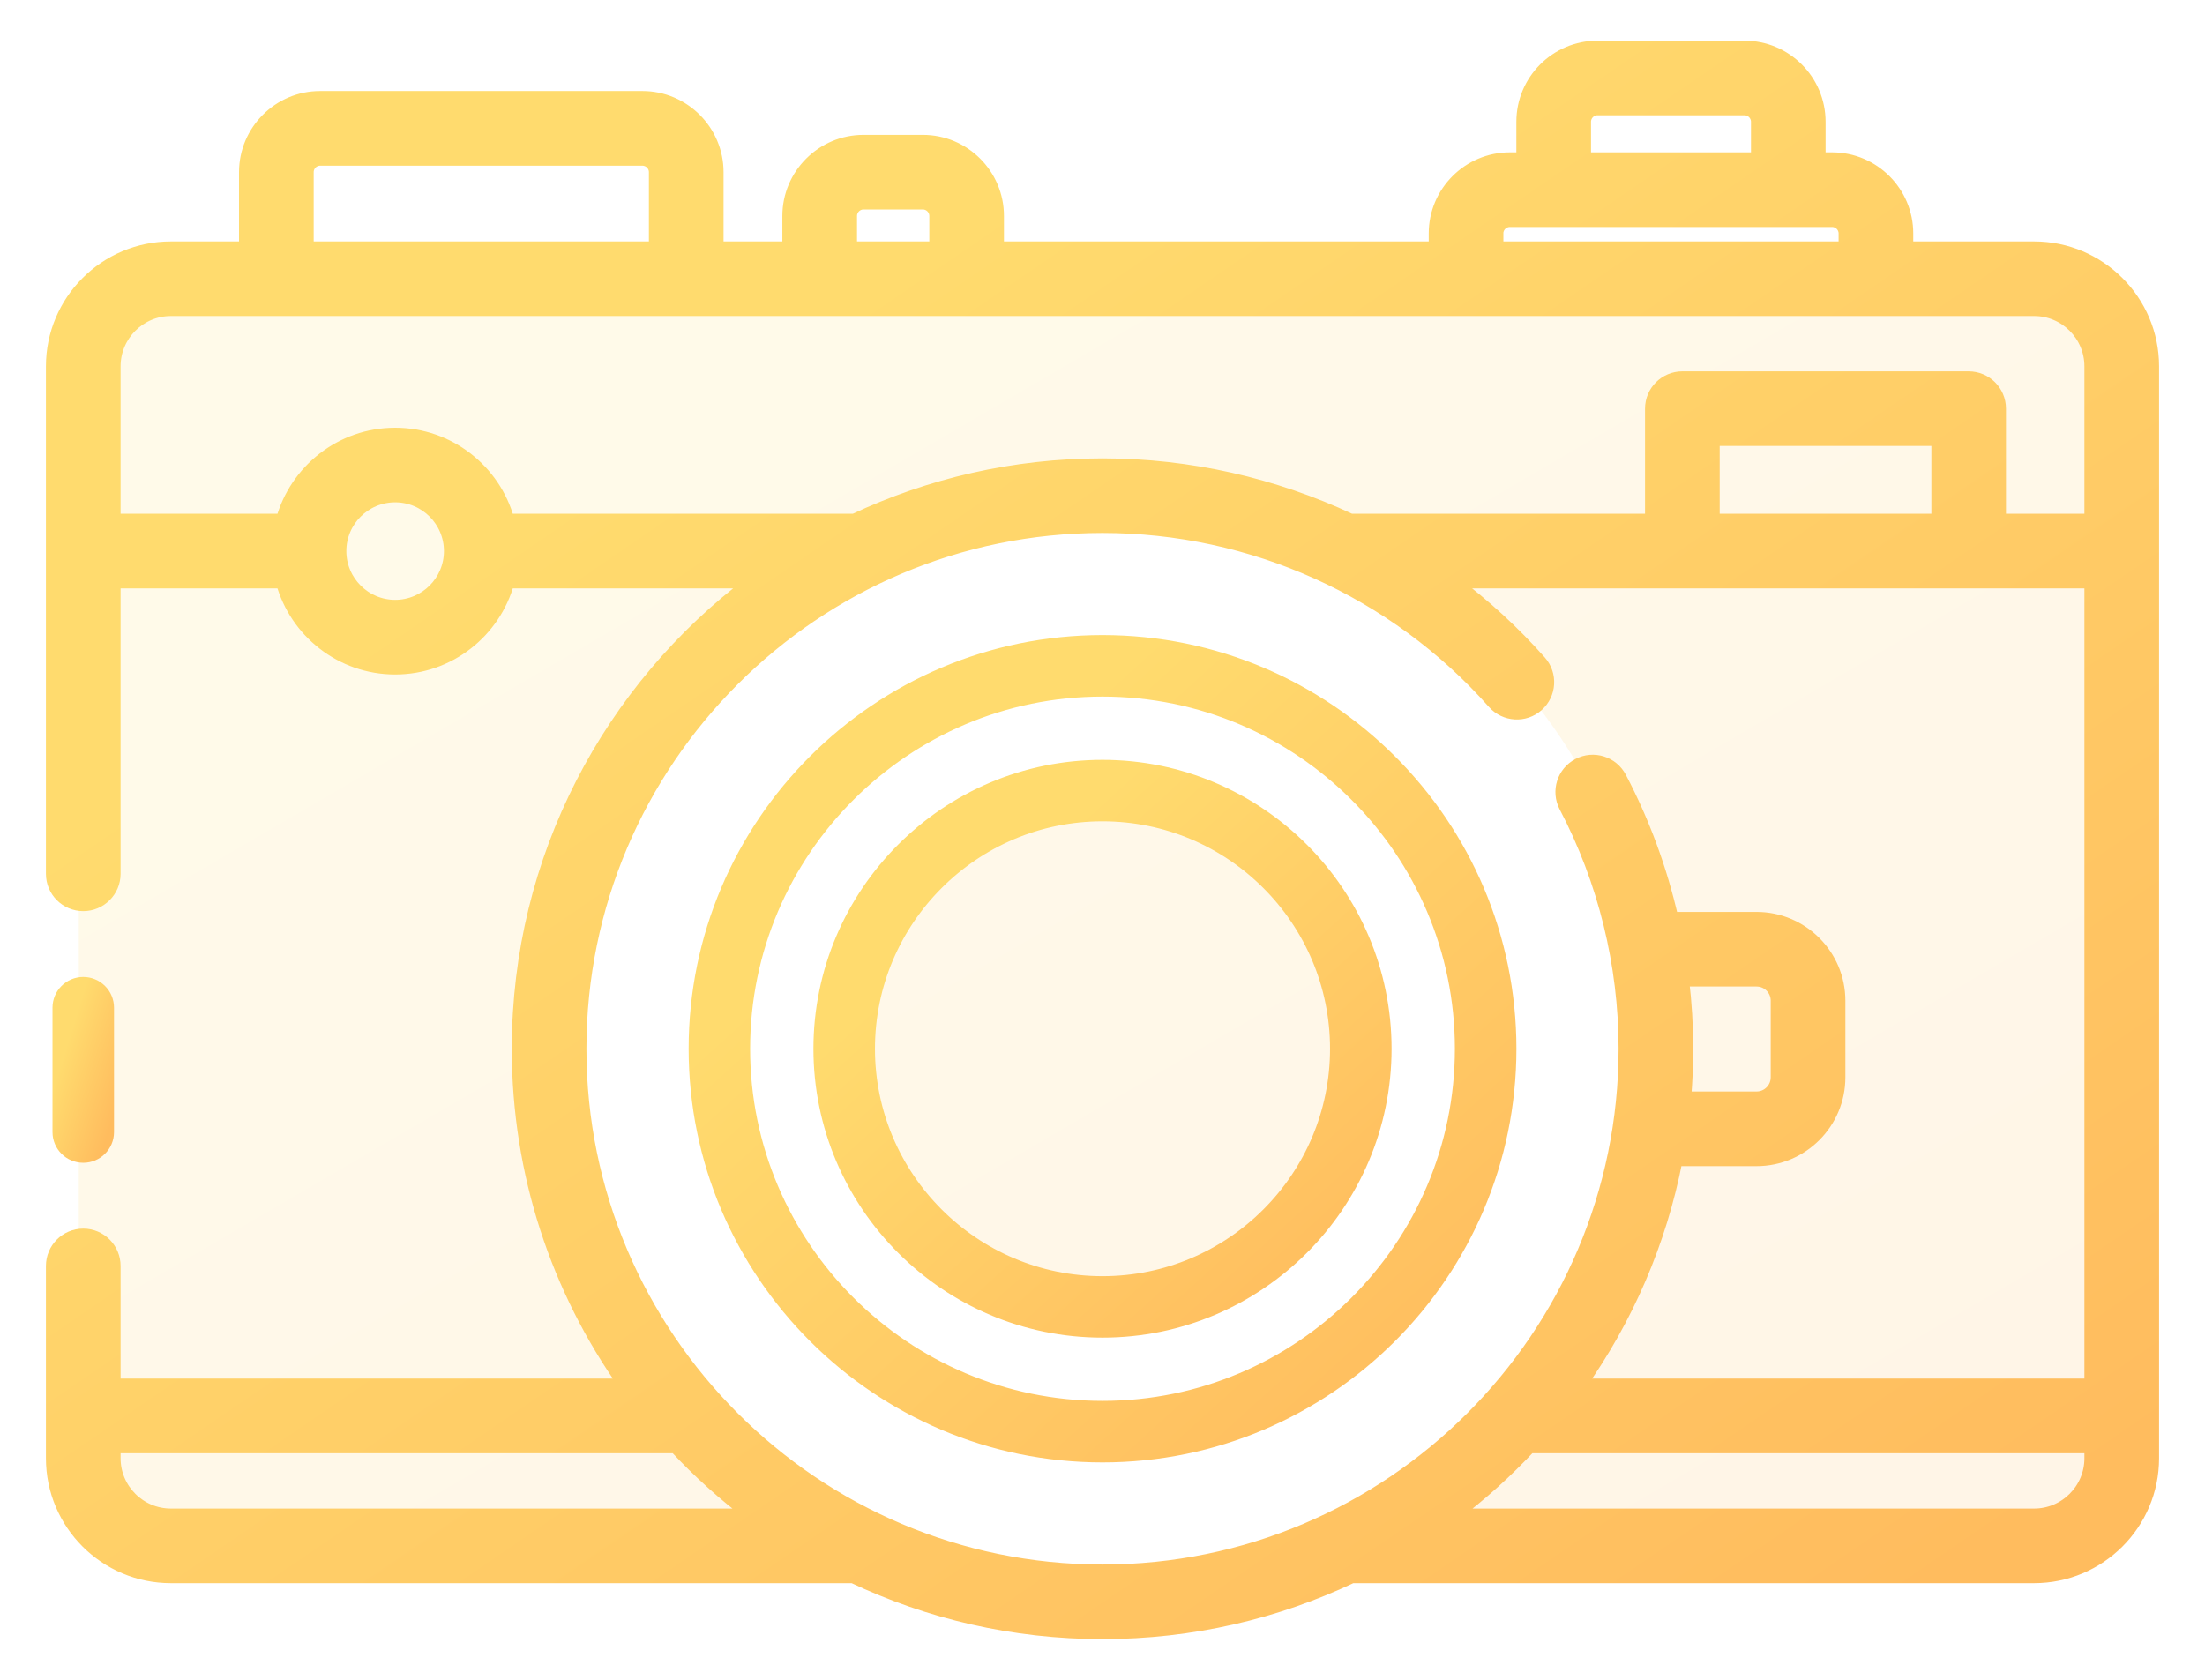
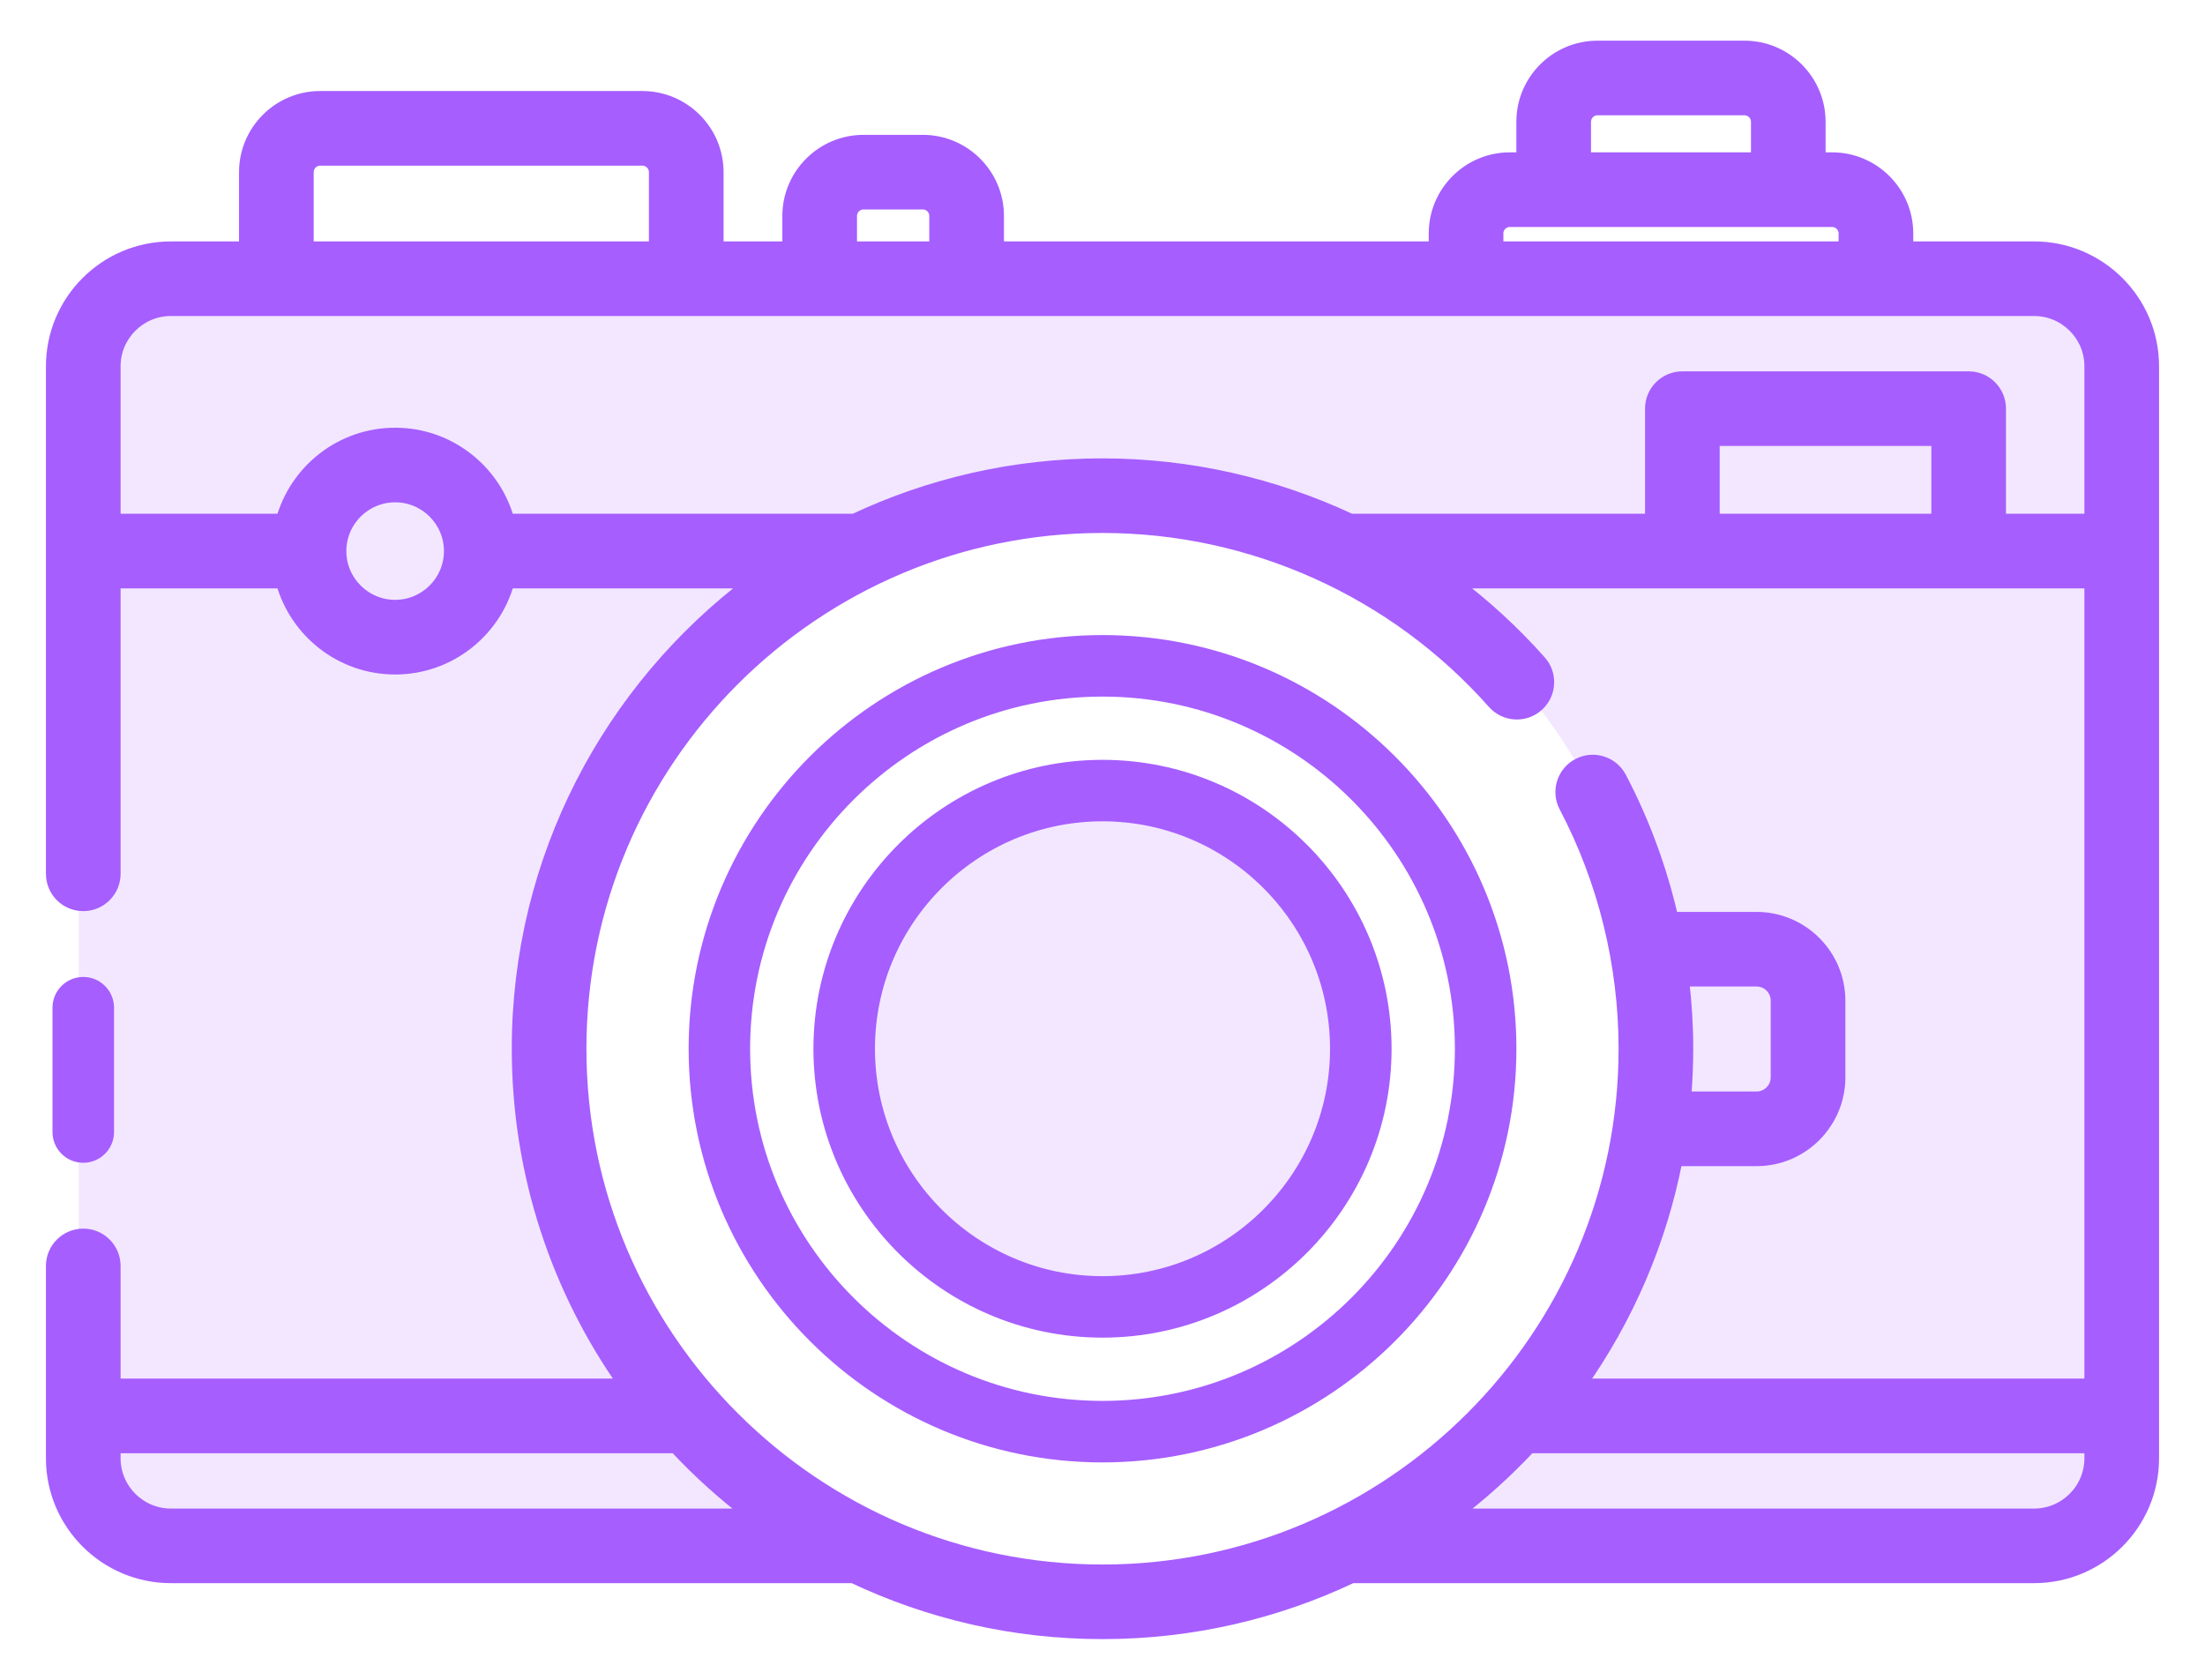
<svg xmlns="http://www.w3.org/2000/svg" width="42" height="32" viewBox="0 0 42 32" fill="none">
  <path opacity="0.15" fill-rule="evenodd" clip-rule="evenodd" d="M1.5 6.898C1.5 5.794 2.395 4.898 3.5 4.898H38.3C39.405 4.898 40.3 5.794 40.3 6.898V27.887C40.3 28.992 39.405 29.887 38.3 29.887H24.211C28.439 28.531 31.5 24.569 31.5 19.892C31.5 14.095 26.799 9.396 21 9.396C15.201 9.396 10.5 14.095 10.5 19.892C10.5 24.569 13.561 28.531 17.789 29.887H3.5C2.395 29.887 1.5 28.992 1.5 27.887V6.898ZM21 24.889C23.761 24.889 26 22.652 26 19.892C26 17.131 23.761 14.894 21 14.894C18.239 14.894 16 17.131 16 19.892C16 22.652 18.239 24.889 21 24.889Z" fill="url(#paint0_linear)" />
  <path d="M2.047 21.566C2.047 21.82 1.84 22.026 1.586 22.026C1.331 22.026 1.125 21.82 1.125 21.566V19.197C1.125 18.942 1.331 18.736 1.586 18.736C1.84 18.736 2.047 18.942 2.047 19.197V21.566Z" fill="url(#paint1_linear)" stroke="url(#paint2_linear)" stroke-width="0.25" />
  <path d="M38.745 4.724H36.318V4.447C36.318 3.665 35.681 3.027 34.897 3.027H34.648V2.32C34.648 1.537 34.011 0.9 33.228 0.9H30.428C29.645 0.9 29.008 1.537 29.008 2.32V3.027H28.759C27.976 3.027 27.339 3.664 27.339 4.447V4.724H18.998V4.114C18.998 3.331 18.361 2.694 17.578 2.694H16.448C15.665 2.694 15.027 3.331 15.027 4.114V4.724H13.657V3.279C13.657 2.497 13.019 1.859 12.236 1.859H6.098C5.315 1.859 4.678 2.497 4.678 3.279V4.724H3.255C2.012 4.724 1 5.735 1 6.978V16.646C1 16.97 1.262 17.232 1.586 17.232C1.909 17.232 2.172 16.97 2.172 16.646V11.084H5.379C5.637 12.028 6.502 12.724 7.527 12.724C8.552 12.724 9.416 12.028 9.674 11.084H14.328C11.625 13.115 9.873 16.346 9.873 19.978C9.873 22.363 10.628 24.575 11.912 26.387H2.172V24.116C2.172 23.793 1.909 23.53 1.586 23.53C1.262 23.53 1 23.793 1 24.116V27.78C1 29.023 2.012 30.034 3.255 30.034H16.249C17.691 30.717 19.301 31.1 21 31.1C22.699 31.1 24.31 30.717 25.752 30.033C25.757 30.033 25.761 30.034 25.766 30.034H38.745C39.988 30.034 41 29.023 41 27.78V6.978C41 5.735 39.988 4.724 38.745 4.724ZM30.18 2.32C30.18 2.183 30.291 2.071 30.429 2.071H33.228C33.365 2.071 33.477 2.183 33.477 2.32V3.027H30.18V2.32H30.18ZM28.51 4.447C28.51 4.31 28.622 4.199 28.759 4.199H34.897C35.034 4.199 35.146 4.31 35.146 4.447V4.724H28.511V4.447H28.51ZM16.199 4.114C16.199 3.977 16.311 3.865 16.448 3.865H17.578C17.715 3.865 17.826 3.977 17.826 4.114V4.724H16.199V4.114ZM5.85 3.279C5.85 3.142 5.961 3.031 6.098 3.031H12.236C12.373 3.031 12.485 3.142 12.485 3.279V4.724H5.85V3.279ZM7.527 11.552C6.945 11.552 6.472 11.079 6.472 10.498C6.472 9.917 6.945 9.444 7.527 9.444C8.108 9.444 8.581 9.917 8.581 10.498C8.581 11.079 8.108 11.552 7.527 11.552ZM9.674 9.912C9.416 8.969 8.552 8.273 7.527 8.273C6.501 8.273 5.637 8.969 5.379 9.912H2.172V6.978C2.172 6.381 2.658 5.895 3.255 5.895H38.745C39.342 5.895 39.828 6.381 39.828 6.978V9.912H38.084V7.784C38.084 7.461 37.822 7.199 37.498 7.199H32.045C31.722 7.199 31.459 7.461 31.459 7.784V9.912H25.727C24.263 9.226 22.651 8.857 21 8.857C19.31 8.857 17.707 9.236 16.271 9.912H9.674ZM32.631 9.912V8.37H36.913V9.912H32.631ZM3.255 28.863C2.658 28.863 2.172 28.377 2.172 27.78V27.559H12.867C13.31 28.034 13.794 28.471 14.314 28.863H3.255ZM11.045 19.979C11.045 14.492 15.511 10.028 21 10.028C23.847 10.028 26.564 11.251 28.454 13.384C28.669 13.626 29.039 13.649 29.281 13.434C29.523 13.219 29.546 12.849 29.331 12.607C28.828 12.04 28.273 11.531 27.676 11.084H39.828V26.387H30.088C30.983 25.123 31.62 23.665 31.925 22.09H33.458C34.322 22.09 35.025 21.387 35.025 20.523V19.064C35.025 18.2 34.322 17.497 33.458 17.497H31.845C31.632 16.565 31.301 15.661 30.857 14.816C30.706 14.53 30.352 14.419 30.066 14.57C29.779 14.72 29.669 15.074 29.819 15.361C30.562 16.775 30.955 18.372 30.955 19.979C30.955 25.465 26.489 29.929 21 29.929C15.511 29.929 11.045 25.465 11.045 19.979ZM32.048 18.668H33.458C33.676 18.668 33.853 18.845 33.853 19.063V20.523C33.853 20.741 33.676 20.918 33.458 20.918H32.087C32.113 20.608 32.127 20.295 32.127 19.978C32.127 19.54 32.1 19.102 32.048 18.668ZM38.745 28.863H27.686C28.206 28.471 28.69 28.034 29.134 27.559H39.828V27.78C39.828 28.377 39.342 28.863 38.745 28.863Z" fill="url(#paint3_linear)" stroke="url(#paint4_linear)" stroke-width="0.25" />
  <path d="M13.242 19.979C13.242 15.702 16.722 12.223 21 12.223C25.278 12.223 28.759 15.702 28.759 19.979C28.759 24.255 25.278 27.734 21 27.734C16.722 27.734 13.242 24.255 13.242 19.979ZM14.163 19.979C14.163 23.747 17.23 26.812 21 26.812C24.77 26.812 27.837 23.747 27.837 19.979C27.837 16.21 24.77 13.145 21 13.145C17.23 13.145 14.163 16.21 14.163 19.979Z" fill="url(#paint5_linear)" stroke="url(#paint6_linear)" stroke-width="0.25" />
  <path d="M15.619 19.979C15.619 17.013 18.033 14.6 21 14.6C23.967 14.6 26.381 17.013 26.381 19.979C26.381 22.944 23.967 25.357 21 25.357C18.033 25.357 15.619 22.944 15.619 19.979ZM16.541 19.979C16.541 22.436 18.541 24.436 21 24.436C23.459 24.436 25.459 22.436 25.459 19.979C25.459 17.52 23.459 15.521 21 15.521C18.541 15.521 16.541 17.52 16.541 19.979Z" fill="url(#paint7_linear)" stroke="url(#paint8_linear)" stroke-width="0.25" />
  <defs>
    <linearGradient id="paint0_linear" x1="3.699" y1="4.898" x2="22.569" y2="37.252" gradientUnits="userSpaceOnUse">
-       <stop offset="0.259" stop-color="#FFDB6E" />
-       <stop offset="1" stop-color="#FFBC5E" />
+       <stop offset="0.259" stop-color="#a65eff" />
+       <stop offset="1" stop-color="#a65eff" />
    </linearGradient>
    <linearGradient id="paint1_linear" x1="1.177" y1="18.736" x2="2.789" y2="19.235" gradientUnits="userSpaceOnUse">
-       <stop offset="0.259" stop-color="#FFDB6E" />
-       <stop offset="1" stop-color="#FFBC5E" />
+       <stop offset="0.259" stop-color="#a65eff" />
+       <stop offset="1" stop-color="#a65eff" />
    </linearGradient>
    <linearGradient id="paint2_linear" x1="1.177" y1="18.736" x2="2.789" y2="19.235" gradientUnits="userSpaceOnUse">
-       <stop offset="0.259" stop-color="#FFDB6E" />
-       <stop offset="1" stop-color="#FFBC5E" />
+       <stop offset="0.259" stop-color="#a65eff" />
+       <stop offset="1" stop-color="#a65eff" />
    </linearGradient>
    <linearGradient id="paint3_linear" x1="3.267" y1="0.9" x2="27.682" y2="36.609" gradientUnits="userSpaceOnUse">
-       <stop offset="0.259" stop-color="#FFDB6E" />
-       <stop offset="1" stop-color="#FFBC5E" />
+       <stop offset="0.259" stop-color="#a65eff" />
+       <stop offset="1" stop-color="#a65eff" />
    </linearGradient>
    <linearGradient id="paint4_linear" x1="3.267" y1="0.9" x2="27.682" y2="36.609" gradientUnits="userSpaceOnUse">
-       <stop offset="0.259" stop-color="#FFDB6E" />
-       <stop offset="1" stop-color="#FFBC5E" />
+       <stop offset="0.259" stop-color="#a65eff" />
+       <stop offset="1" stop-color="#a65eff" />
    </linearGradient>
    <linearGradient id="paint5_linear" x1="14.121" y1="12.223" x2="27.511" y2="27.015" gradientUnits="userSpaceOnUse">
-       <stop offset="0.259" stop-color="#FFDB6E" />
-       <stop offset="1" stop-color="#FFBC5E" />
+       <stop offset="0.259" stop-color="#a65eff" />
+       <stop offset="1" stop-color="#a65eff" />
    </linearGradient>
    <linearGradient id="paint6_linear" x1="14.121" y1="12.223" x2="27.511" y2="27.015" gradientUnits="userSpaceOnUse">
-       <stop offset="0.259" stop-color="#FFDB6E" />
-       <stop offset="1" stop-color="#FFBC5E" />
+       <stop offset="0.259" stop-color="#a65eff" />
+       <stop offset="1" stop-color="#a65eff" />
    </linearGradient>
    <linearGradient id="paint7_linear" x1="16.229" y1="14.6" x2="25.516" y2="24.859" gradientUnits="userSpaceOnUse">
-       <stop offset="0.259" stop-color="#FFDB6E" />
-       <stop offset="1" stop-color="#FFBC5E" />
+       <stop offset="0.259" stop-color="#a65eff" />
+       <stop offset="1" stop-color="#a65eff" />
    </linearGradient>
    <linearGradient id="paint8_linear" x1="16.229" y1="14.6" x2="25.516" y2="24.859" gradientUnits="userSpaceOnUse">
-       <stop offset="0.259" stop-color="#FFDB6E" />
-       <stop offset="1" stop-color="#FFBC5E" />
+       <stop offset="0.259" stop-color="#a65eff" />
+       <stop offset="1" stop-color="#a65eff" />
    </linearGradient>
  </defs>
</svg>
